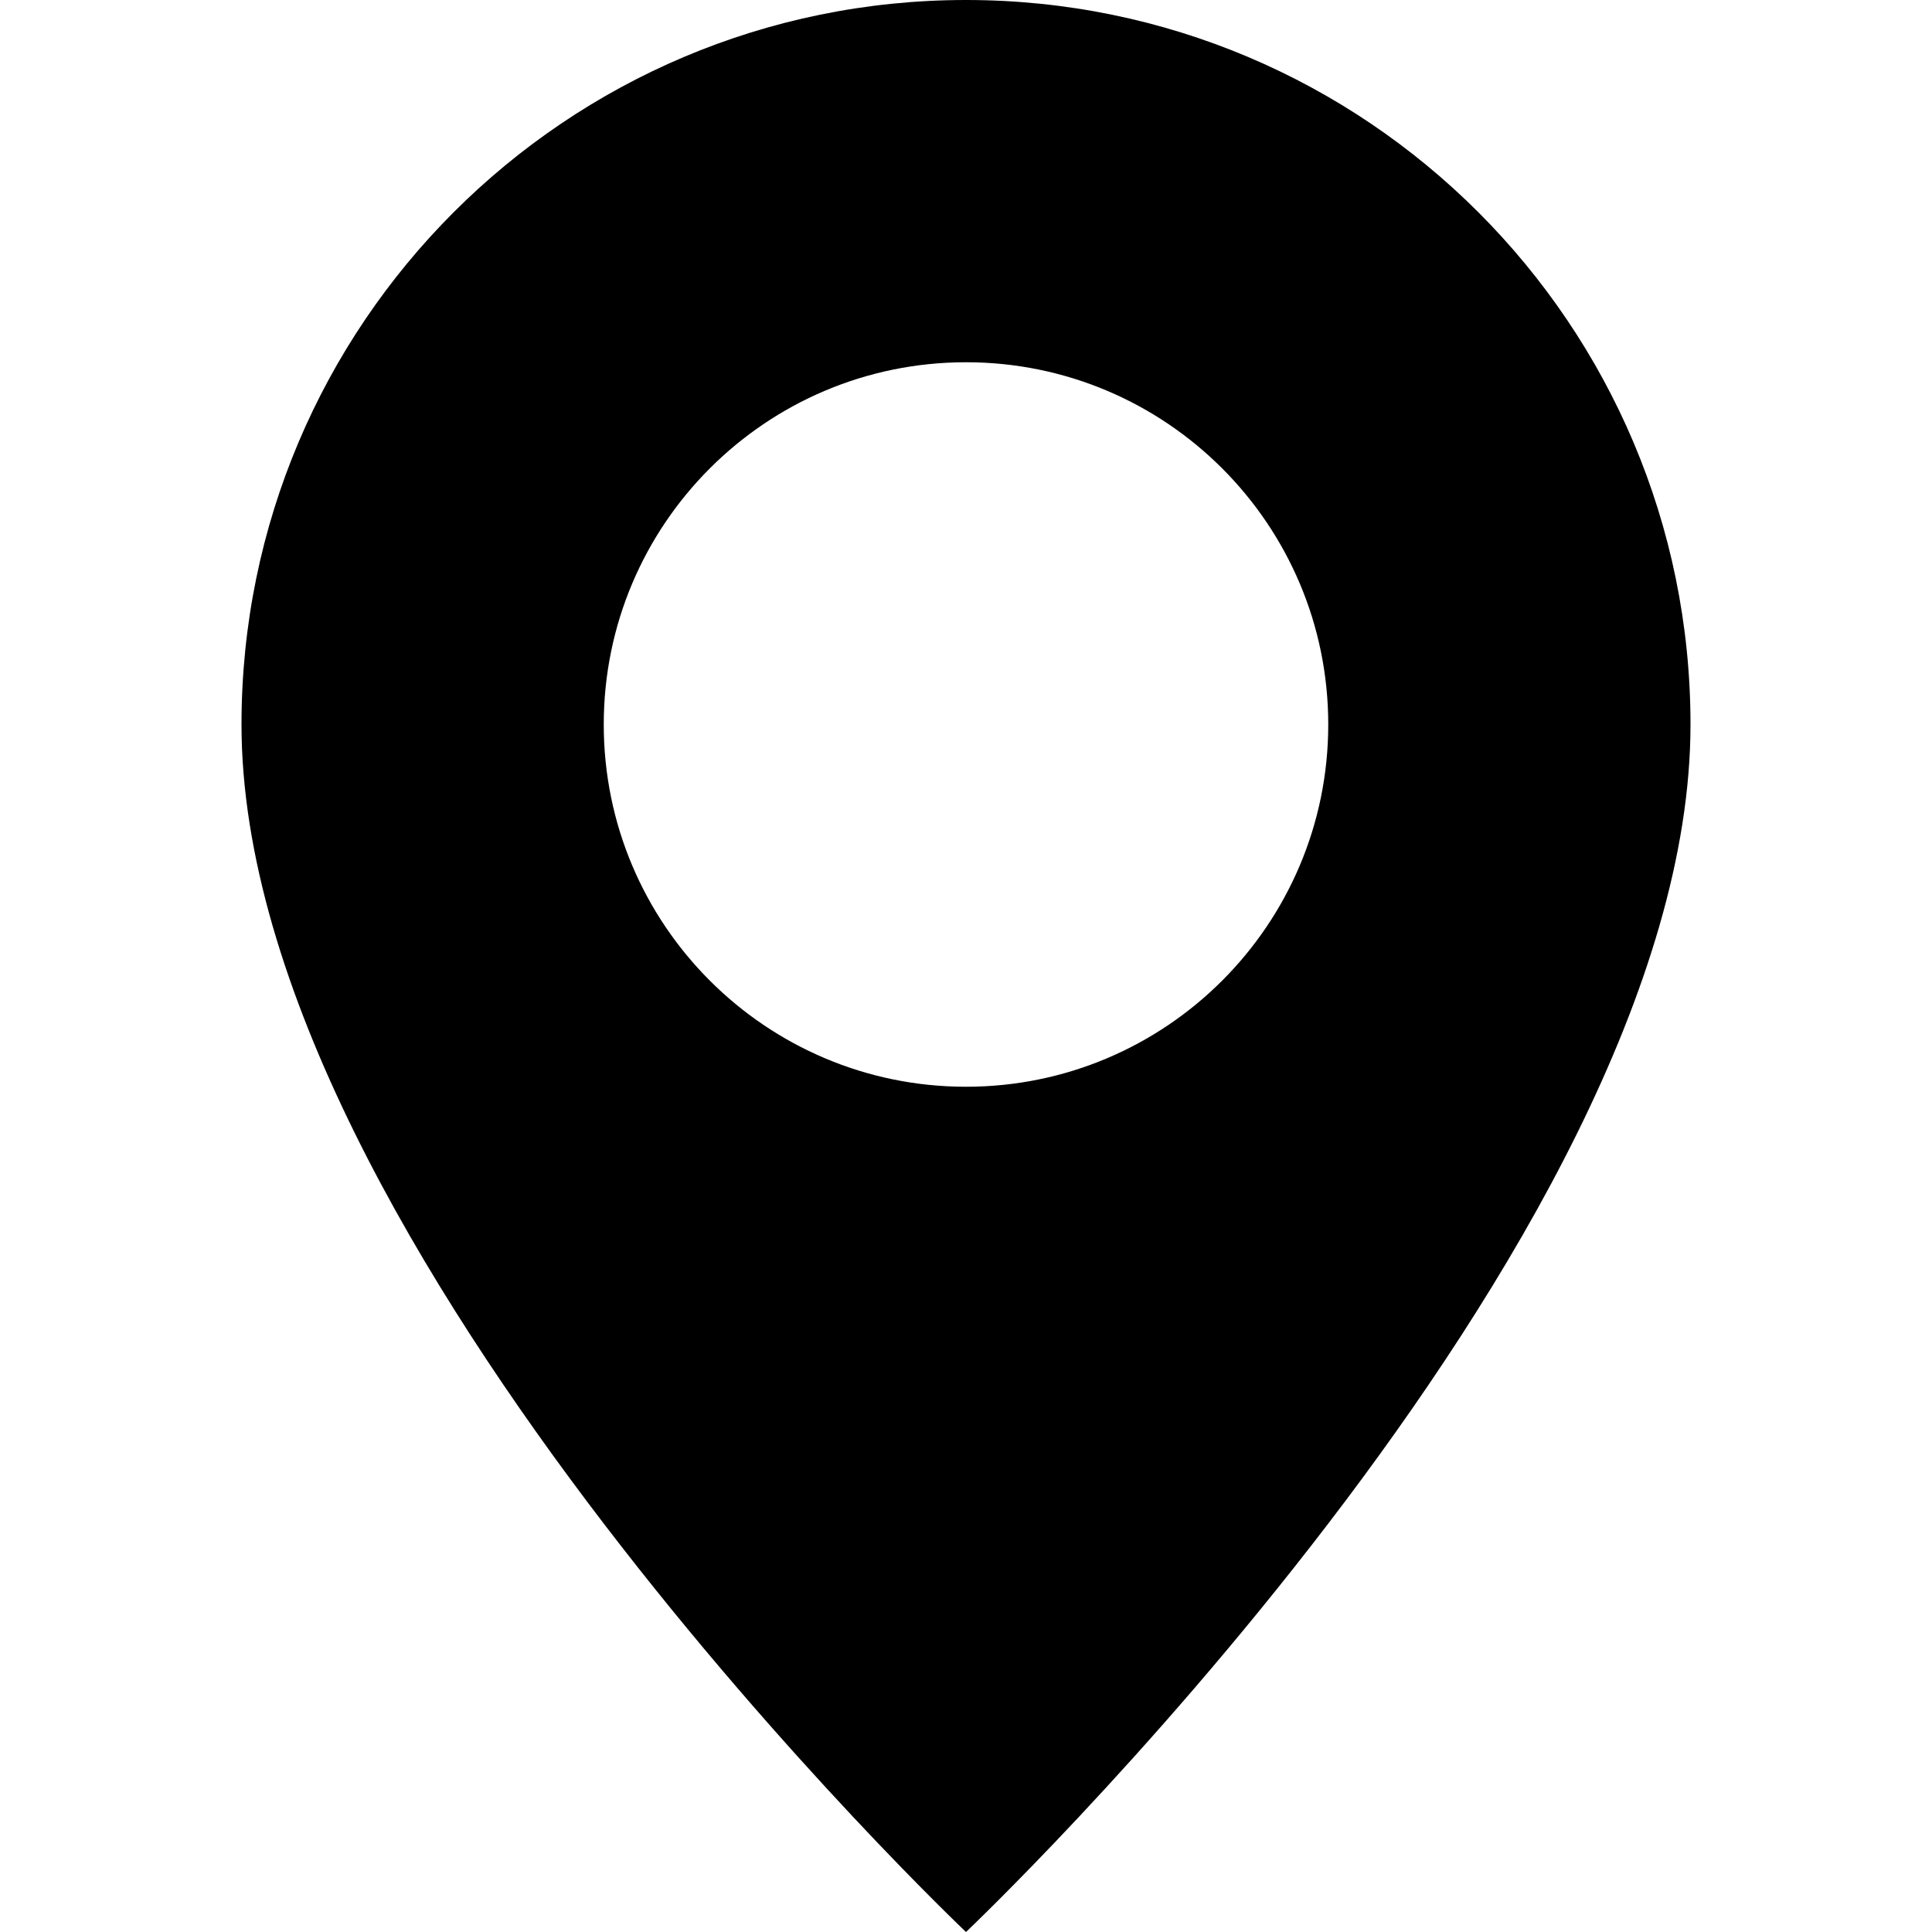
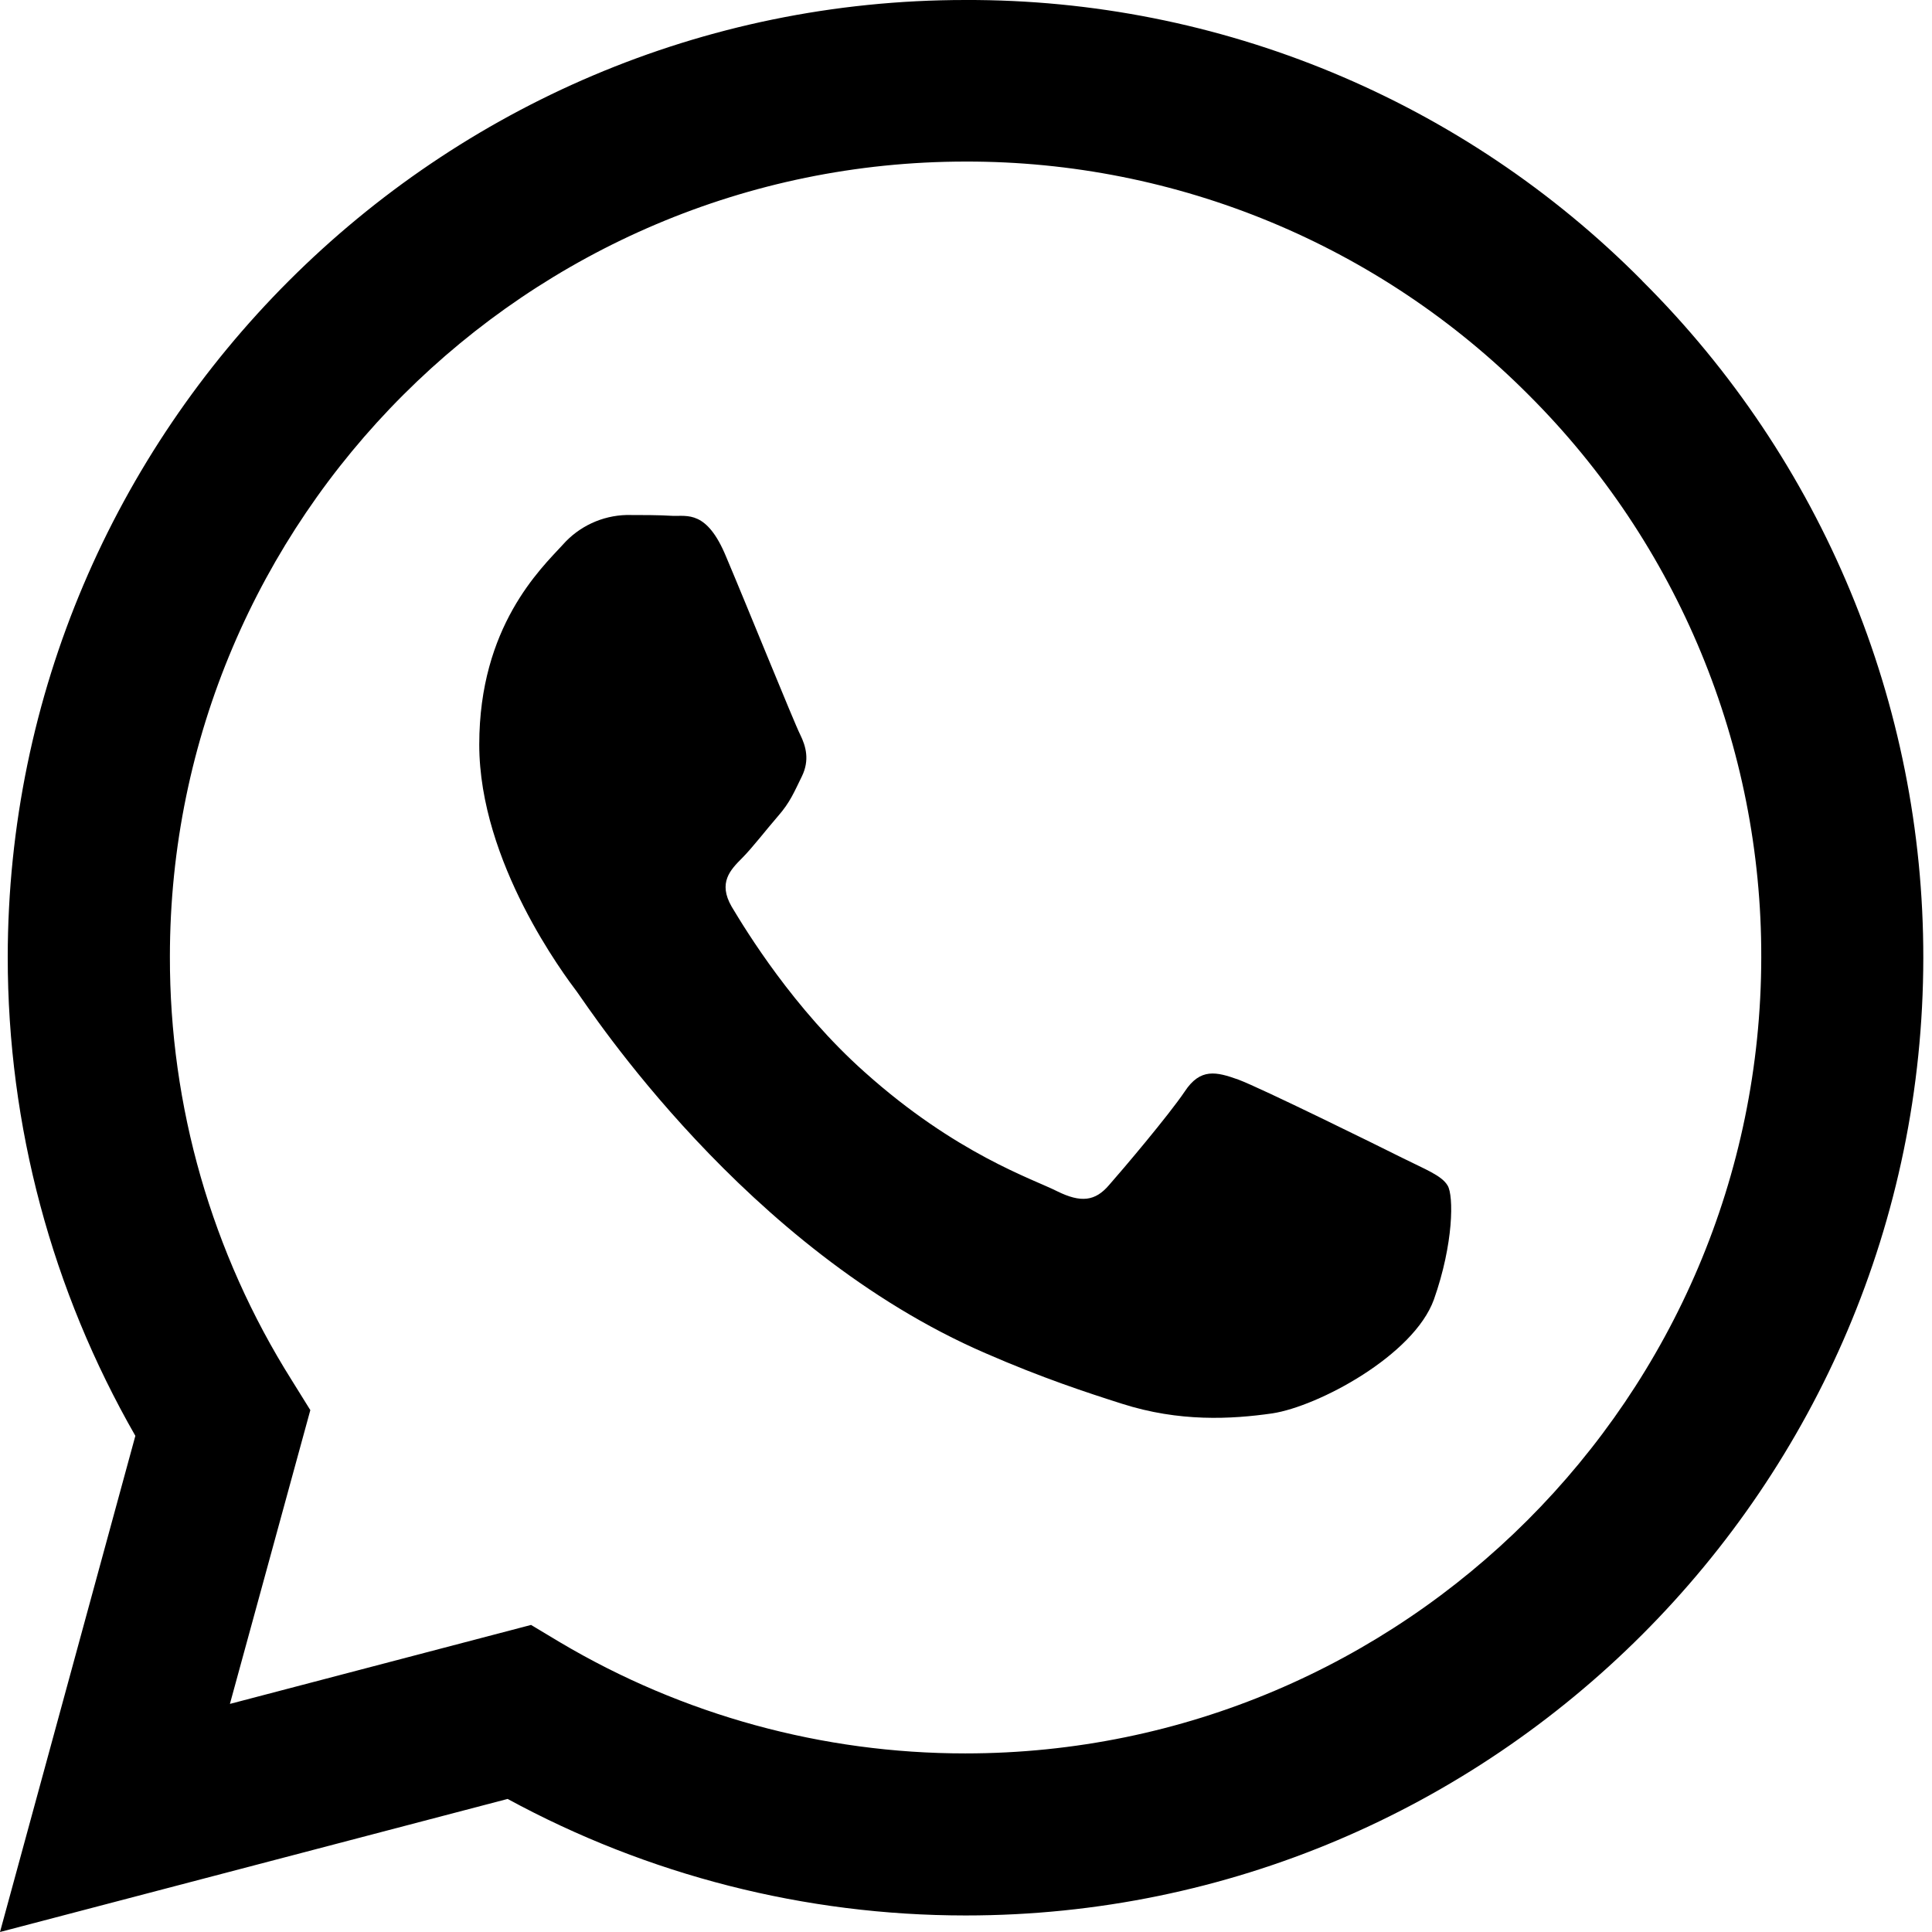
- <svg xmlns="http://www.w3.org/2000/svg" width="16" height="16" fill="currentColor" class="bi bi-geo-alt-fill" viewBox="0 0 16 16">
-   <path d="M8 16s6-5.686 6-10A6 6 0 0 0 2 6c0 4.314 6 10 6 10zm0-7a3 3 0 1 1 0-6 3 3 0 0 1 0 6z" />
+ <svg xmlns="http://www.w3.org/2000/svg" width="16" height="16" fill="currentColor" class="bi bi-whatsapp" viewBox="0 0 16 16">
+   <path d="M13.601 2.326A7.854 7.854 0 0 0 7.994 0C3.627 0 .068 3.558.064 7.926c0 1.399.366 2.76 1.057 3.965L0 16l4.204-1.102a7.933 7.933 0 0 0 3.79.965h.004c4.368 0 7.926-3.558 7.93-7.93A7.898 7.898 0 0 0 13.6 2.326zM7.994 14.521a6.573 6.573 0 0 1-3.356-.92l-.24-.144-2.494.654.666-2.433-.156-.251a6.56 6.56 0 0 1-1.007-3.505c0-3.626 2.957-6.584 6.591-6.584a6.56 6.56 0 0 1 4.66 1.931 6.557 6.557 0 0 1 1.928 4.66c-.004 3.639-2.961 6.592-6.592 6.592zm3.615-4.934c-.197-.099-1.17-.578-1.353-.646-.182-.065-.315-.099-.445.099-.133.197-.513.646-.627.775-.114.133-.232.148-.43.05-.197-.1-.836-.308-1.592-.985-.59-.525-.985-1.175-1.103-1.372-.114-.198-.011-.304.088-.403.087-.088.197-.232.296-.346.1-.114.133-.198.198-.33.065-.134.034-.248-.015-.347-.05-.099-.445-1.076-.612-1.47-.16-.389-.323-.335-.445-.34-.114-.007-.247-.007-.38-.007a.729.729 0 0 0-.529.247c-.182.198-.691.677-.691 1.654 0 .977.71 1.916.81 2.049.098.133 1.394 2.132 3.383 2.992.47.205.84.326 1.129.418.475.152.904.129 1.246.08.38-.058 1.171-.48 1.338-.943.164-.464.164-.86.114-.943-.049-.084-.182-.133-.38-.232z" />
</svg>
